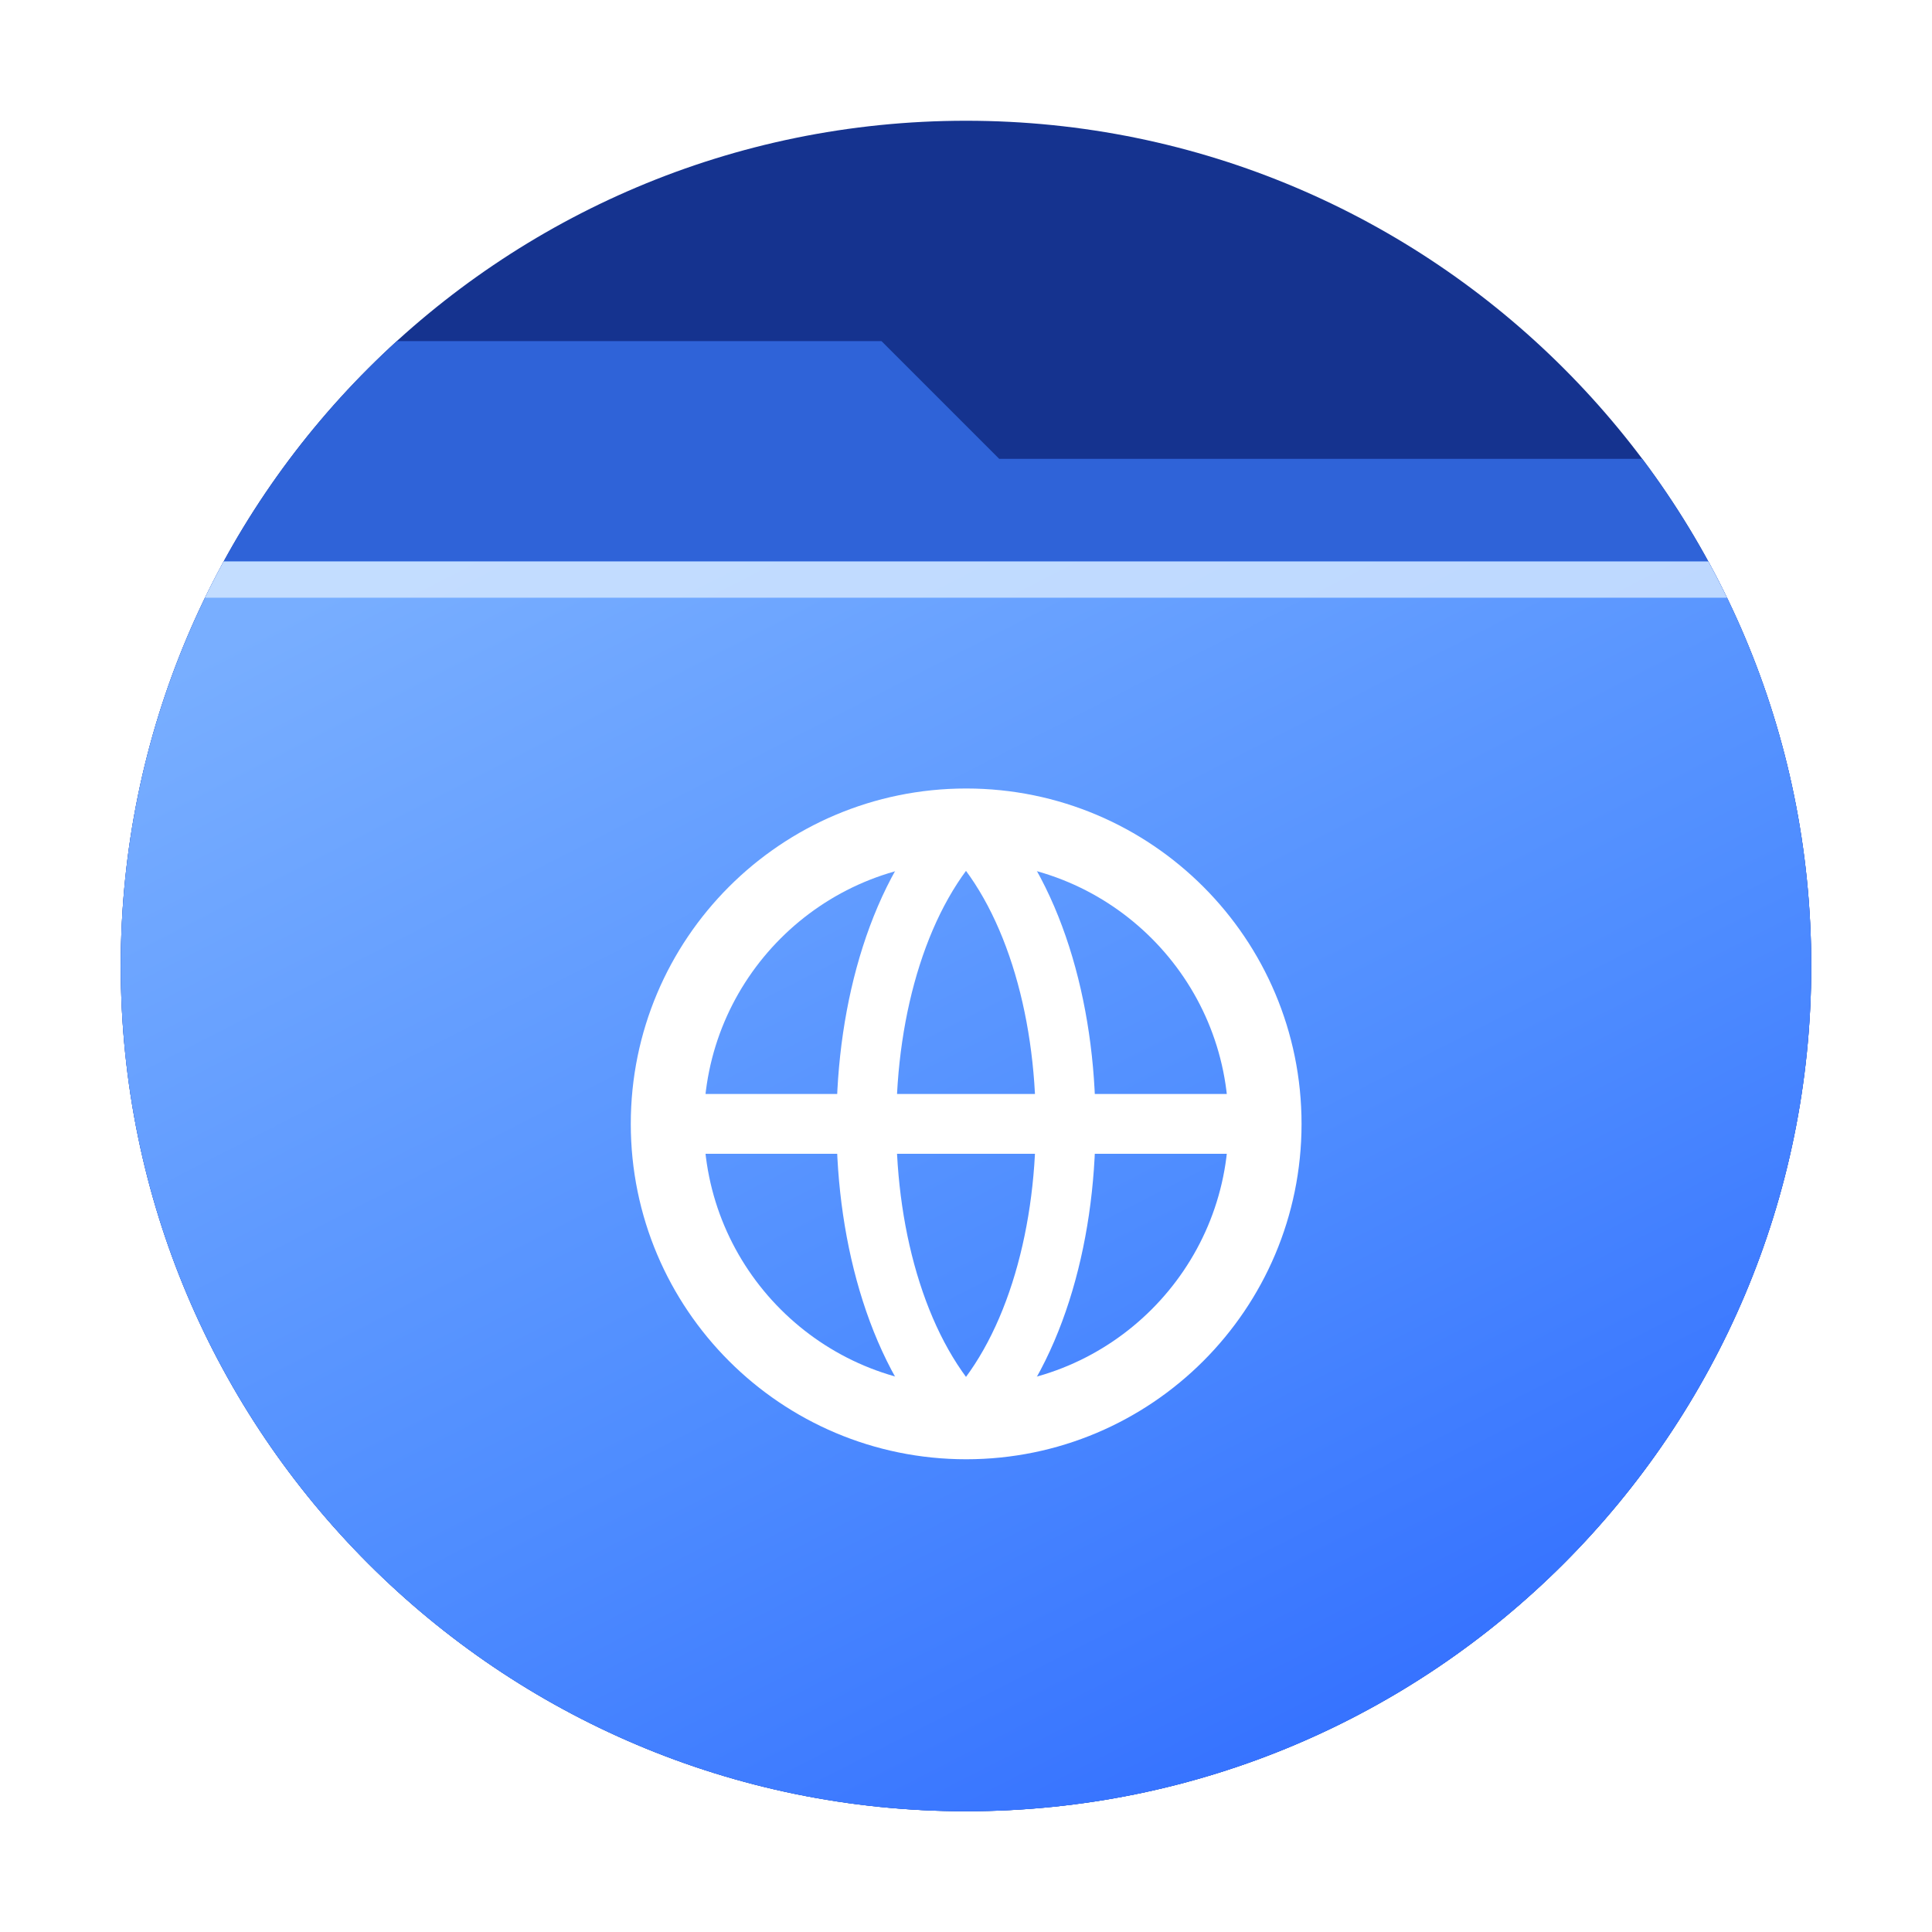
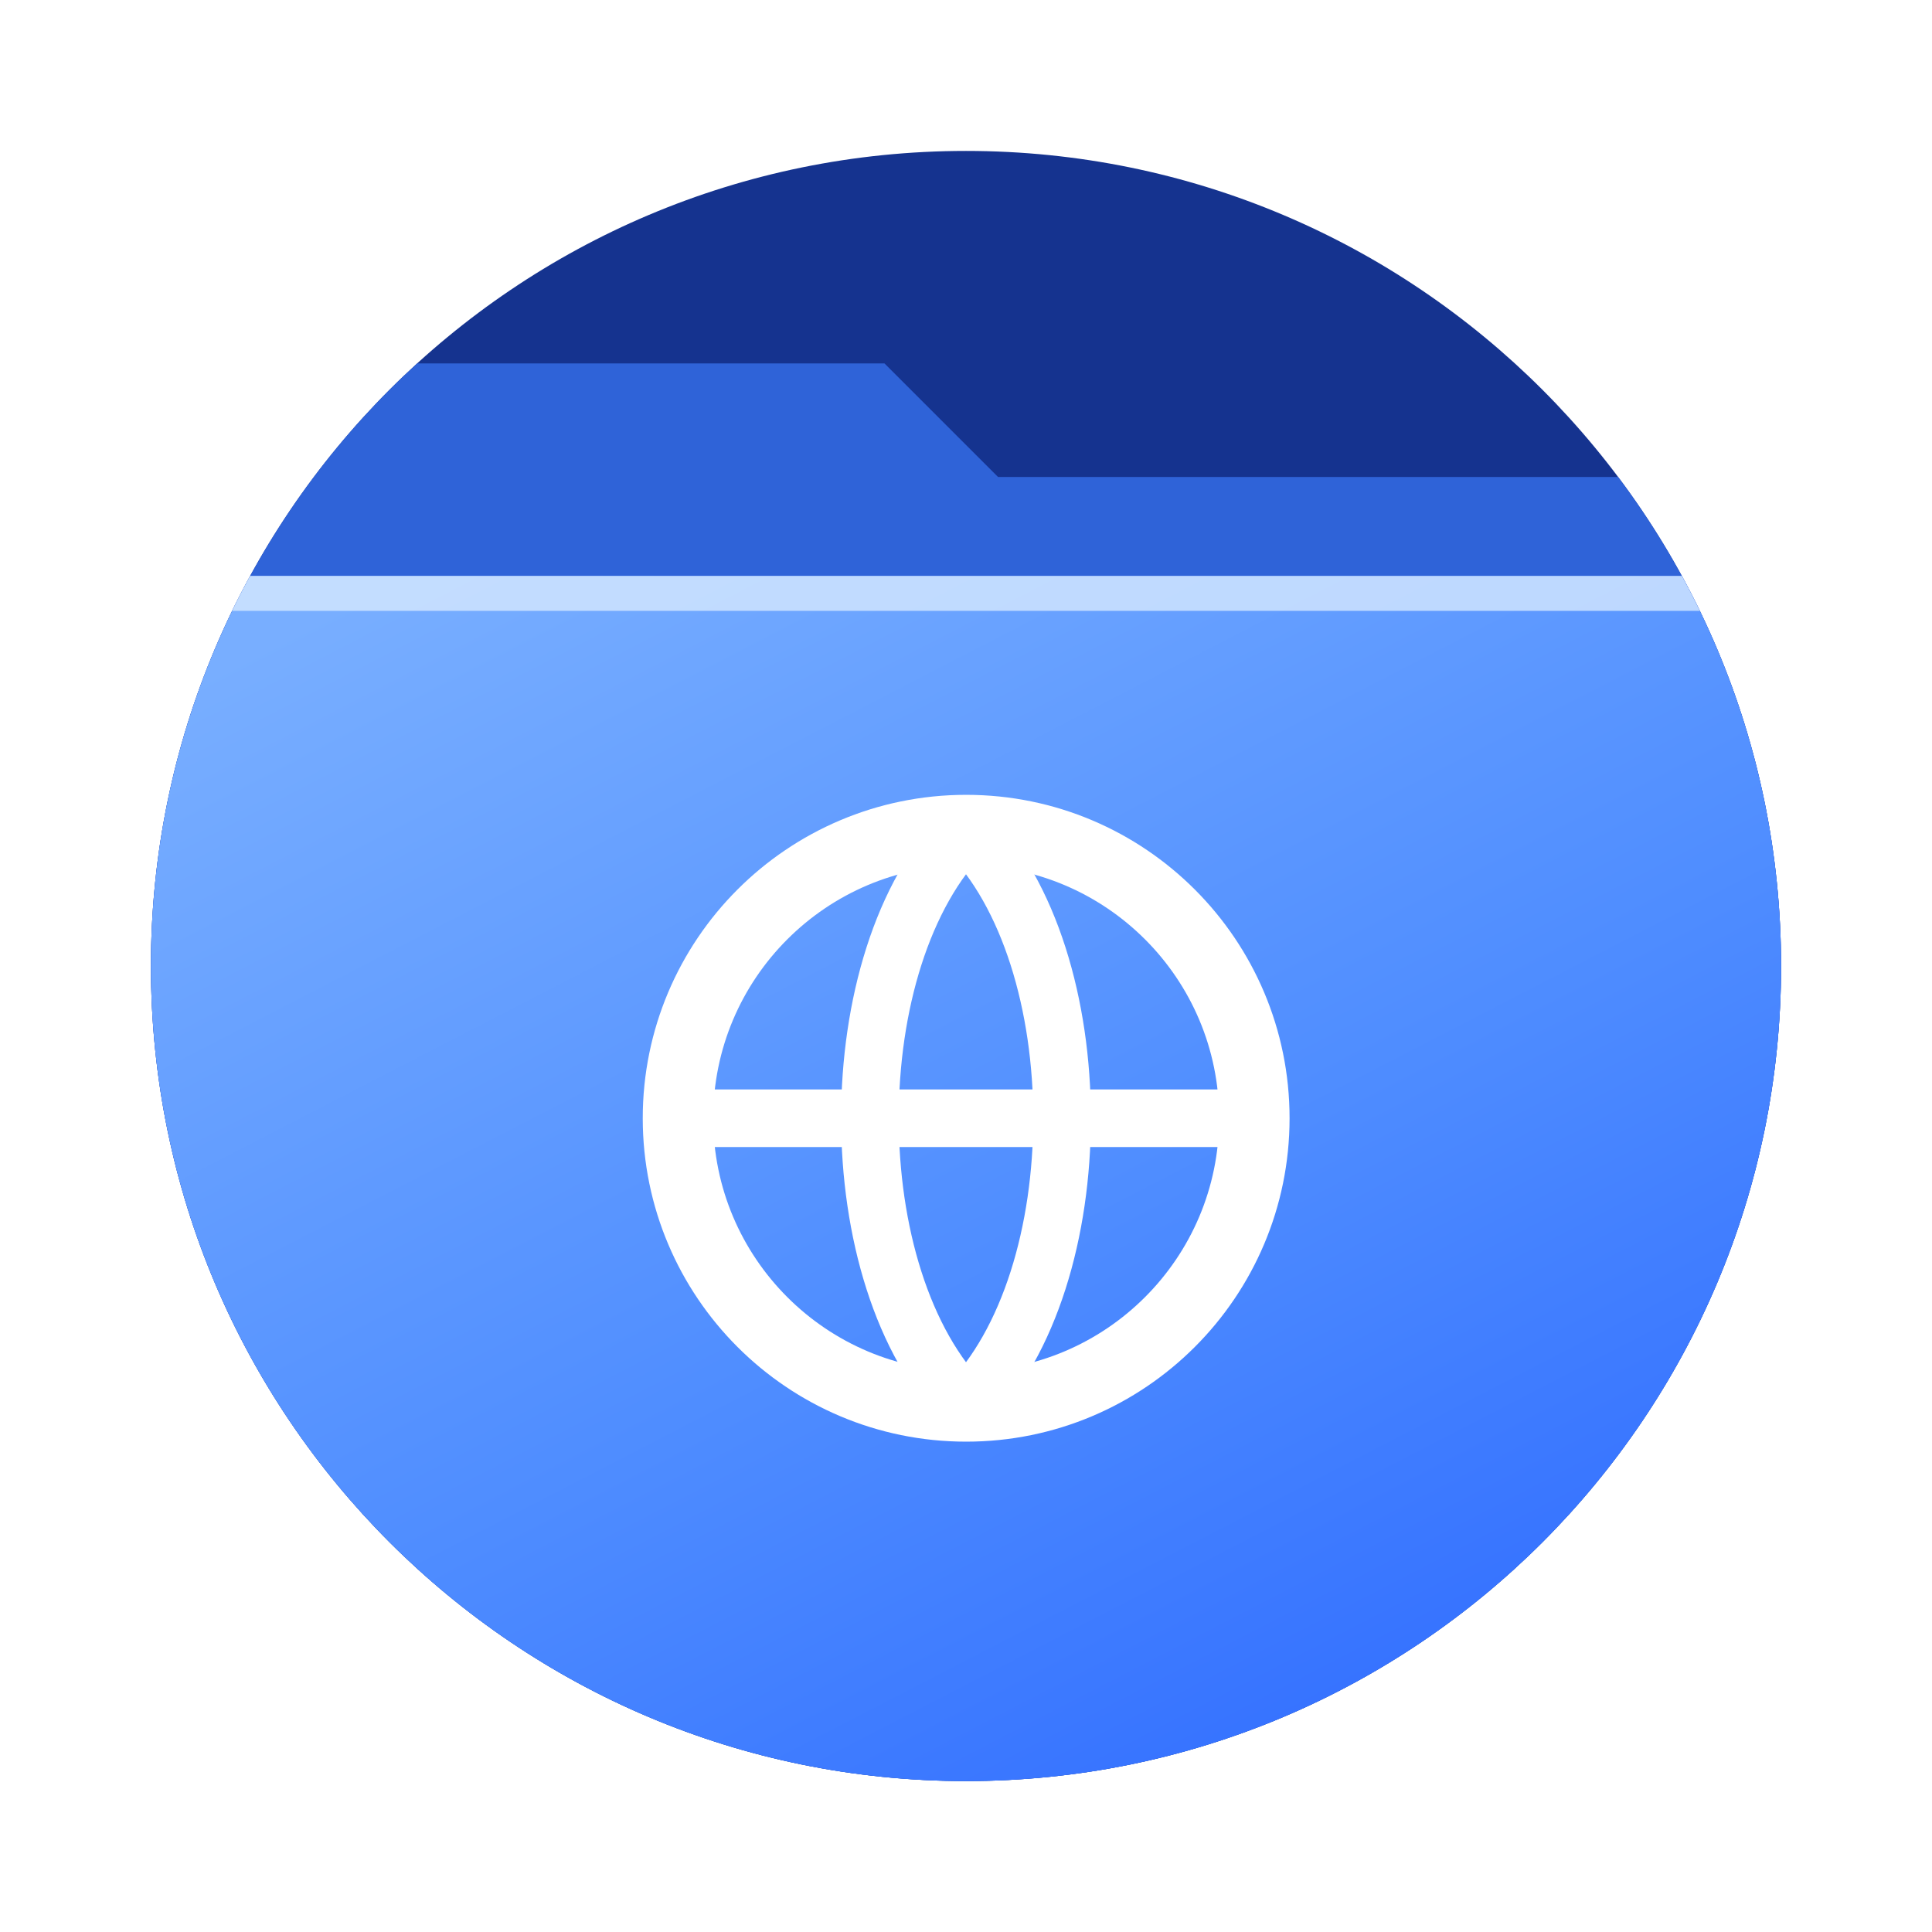
<svg xmlns="http://www.w3.org/2000/svg" width="64" height="64" viewBox="0 0 64 64">
  <defs>
    <clipPath id="disk">
      <circle cx="32" cy="32" r="28" />
    </clipPath>
    <linearGradient id="front" x1=".15" y1="0" x2=".85" y2="1">
      <stop offset="0" stop-color="#78aeff" />
      <stop offset=".55" stop-color="#4f8dff" />
      <stop offset="1" stop-color="#2f6bff" />
    </linearGradient>
  </defs>
-   <g clip-path="url(#disk)">
-     <rect x="4" y="4" width="56" height="56" fill="#15338f" />
-     <path d="M4 11.3H29.2L33.1 15.2H60V60H4z" fill="#2f63d8" />
-     <path d="M4 18.6H60V60H4z" fill="url(#front)" />
-     <path d="M4 19.2H60" stroke="#d6e8ff" stroke-width="1.2" opacity=".8" />
-   </g>
-   <g color="#ffffff" transform="translate(32 37.23) scale(1.1)">
-     <path d="M0 -9a9 9 0 1 0 0.01 0z" fill="none" stroke="currentColor" stroke-width="2.2" stroke-linecap="round" stroke-linejoin="round" />
-     <path d="M-9 0h18M0 -9c-4 4-4 14 0 18M0 -9c4 4 4 14 0 18" fill="none" stroke="currentColor" stroke-width="1.8" stroke-linecap="round" stroke-linejoin="round" />
+   <g transform="translate(32 32) scale(0.9643) translate(-32 -32)">
+     <g clip-path="url(#disk)">
+       <rect x="4" y="4" width="56" height="56" fill="#15338f" />
+       <path d="M4 11.3H29.2L33.1 15.2H60V60H4z" fill="#2f63d8" />
+       <path d="M4 18.6H60V60H4z" fill="url(#front)" />
+       <path d="M4 19.2H60" stroke="#d6e8ff" stroke-width="1.2" opacity=".8" />
+     </g>
+     <g color="#ffffff" transform="translate(32 37.23) scale(1.1)">
+       <path d="M0 -9a9 9 0 1 0 0.01 0z" fill="none" stroke="currentColor" stroke-width="2.2" stroke-linecap="round" stroke-linejoin="round" />
+       <path d="M-9 0h18M0 -9c-4 4-4 14 0 18M0 -9c4 4 4 14 0 18" fill="none" stroke="currentColor" stroke-width="1.8" stroke-linecap="round" stroke-linejoin="round" />
+     </g>
  </g>
</svg>
